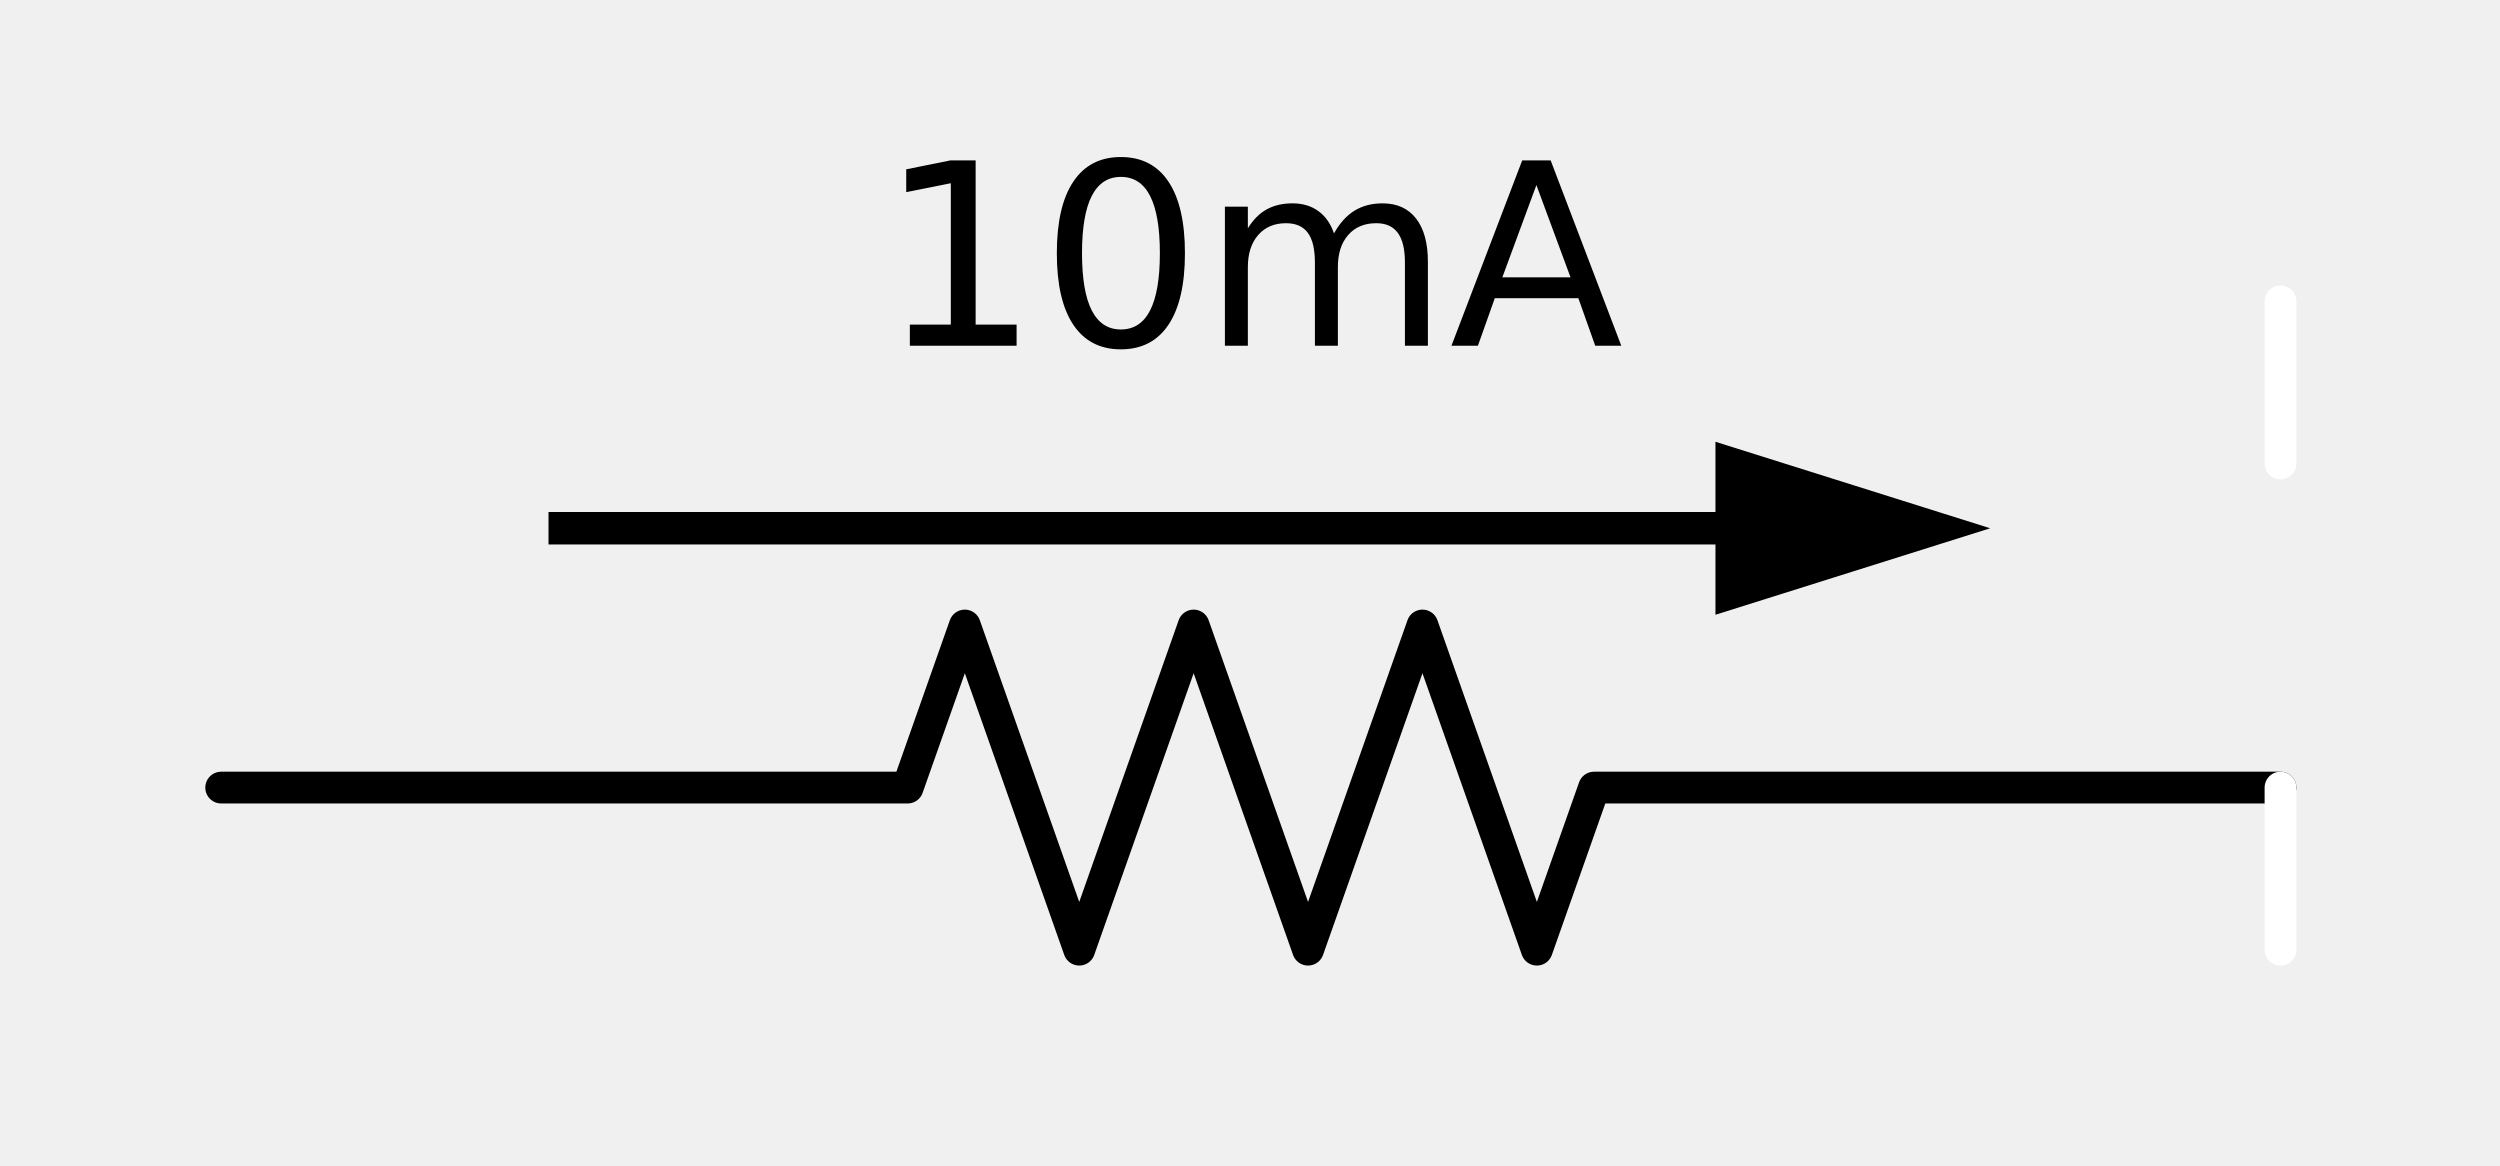
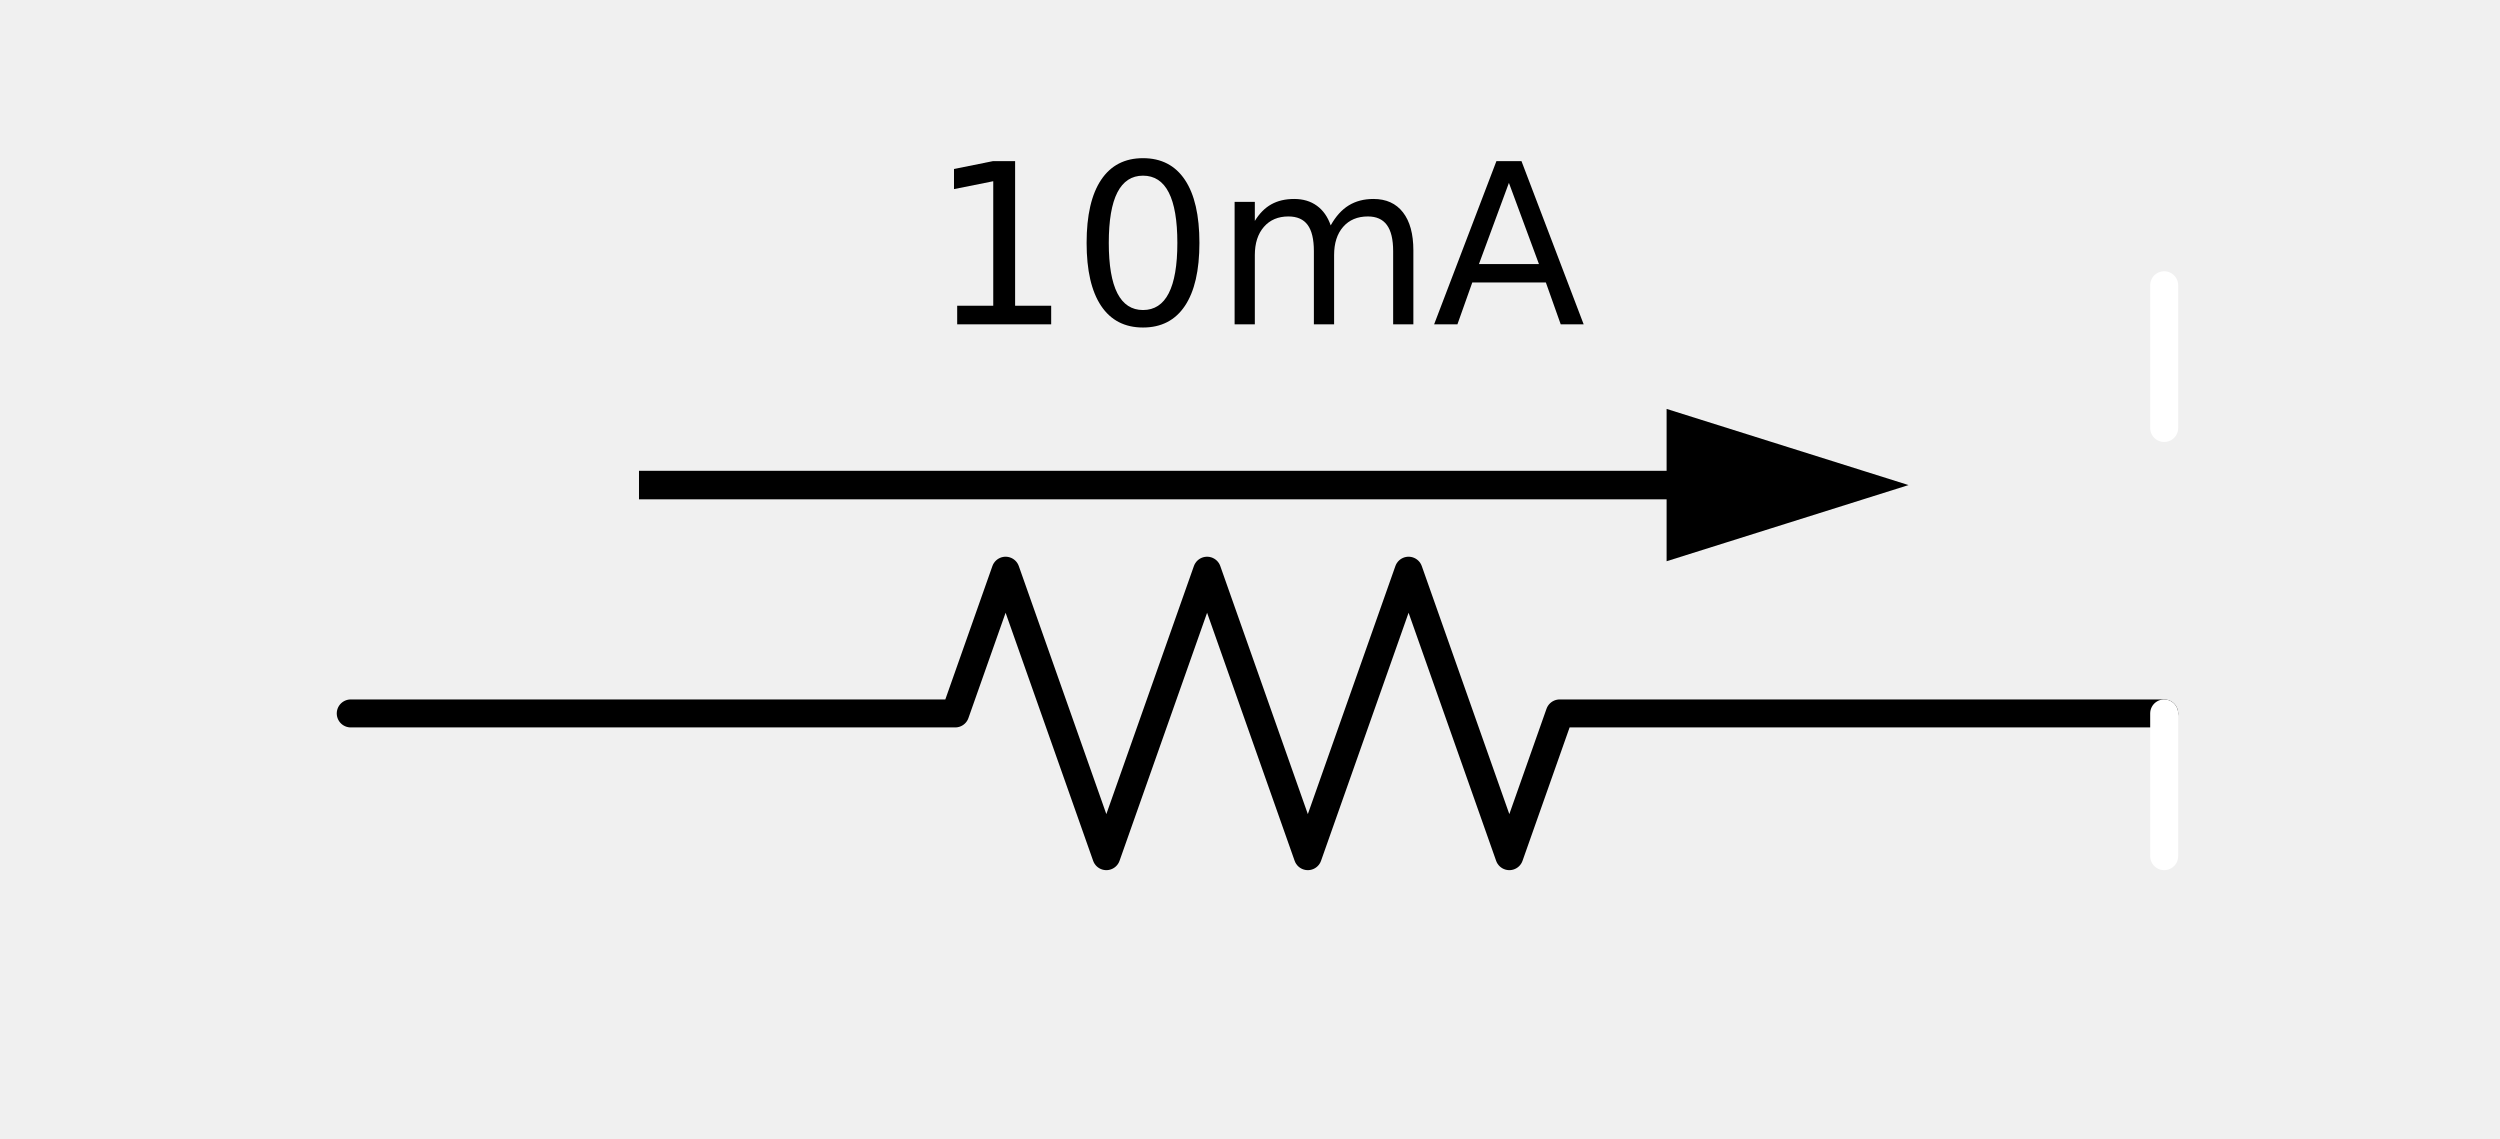
- <svg xmlns="http://www.w3.org/2000/svg" xmlns:xlink="http://www.w3.org/1999/xlink" height="55pt" version="1.1" viewBox="0 0 118 55" width="118pt">
+ <svg xmlns="http://www.w3.org/2000/svg" xmlns:xlink="http://www.w3.org/1999/xlink" height="61pt" version="1.1" viewBox="0 0 134 61" width="134pt">
  <defs>
    <style type="text/css">
- *{stroke-linecap:butt;stroke-linejoin:round;stroke-miterlimit:100000;}
+ *{stroke-linecap:butt;stroke-linejoin:round;}
  </style>
  </defs>
  <g id="figure_1">
    <g id="patch_1">
-       <path d="M 0 55.084  L 118.08 55.084  L 118.08 0  L 0 0  z " style="fill:none;" />
+       <path d="M 0 61.18  L 134.8 61.18  L 134.8 0  L 0 0  z " style="fill:none;" />
    </g>
    <g id="axes_1">
      <g id="patch_2">
-         <path clip-path="url(#pf8035b258e)" d="M 91.44 24.934  L 81.72 27.994  L 81.72 24.949  L 26.64 24.949  L 26.64 24.918  L 81.72 24.918  L 81.72 21.874  z " style="stroke:#000000;stroke-linejoin:miter;stroke-width:1.5;" />
+         <path clip-path="url(#p48e32e1163)" d="M 99.8 26  L 90.08 29.06  L 90.08 26.015  L 35 26.015  L 35 25.985  L 90.08 25.985  L 90.08 22.94  z " style="stroke:#000000;stroke-linejoin:miter;stroke-width:1.5;" />
      </g>
      <g id="line2d_1">
-         <path clip-path="url(#pf8035b258e)" d="M 10.44 37.174  L 42.84 37.174  L 45.54 29.524  L 50.94 44.824  L 56.34 29.524  L 61.74 44.824  L 67.14 29.524  L 72.54 44.824  L 75.24 37.174  L 107.64 37.174  " style="fill:none;stroke:#000000;stroke-linecap:round;stroke-width:1.5;" />
+         <path clip-path="url(#p48e32e1163)" d="M 18.8 38.24  L 51.2 38.24  L 53.9 30.59  L 59.3 45.89  L 64.7 30.59  L 70.1 45.89  L 75.5 30.59  L 80.9 45.89  L 83.6 38.24  L 116 38.24  " style="fill:none;stroke:#000000;stroke-linecap:round;stroke-width:1.5;" />
      </g>
      <g id="line2d_2">
-         <path clip-path="url(#pf8035b258e)" d="M 107.64 37.174  L 107.64 44.824  M 107.64 14.224  L 107.64 21.874  " style="fill:none;stroke:#ffffff;stroke-linecap:round;stroke-width:1.5;" />
+         <path clip-path="url(#p48e32e1163)" d="M 116 38.24  L 116 45.89  M 116 15.29  L 116 22.94  " style="fill:none;stroke:#ffffff;stroke-linecap:round;stroke-width:1.5;" />
      </g>
      <g id="text_1">
        <defs>
-           <path d="M 52 44.188  Q 55.375 50.25 60.062 53.125  Q 64.75 56 71.094 56  Q 79.641 56 84.281 50.016  Q 88.922 44.047 88.922 33.016  L 88.922 0  L 79.891 0  L 79.891 32.719  Q 79.891 40.578 77.094 44.375  Q 74.312 48.188 68.609 48.188  Q 61.625 48.188 57.562 43.547  Q 53.516 38.922 53.516 30.906  L 53.516 0  L 44.484 0  L 44.484 32.719  Q 44.484 40.625 41.703 44.406  Q 38.922 48.188 33.109 48.188  Q 26.219 48.188 22.156 43.531  Q 18.109 38.875 18.109 30.906  L 18.109 0  L 9.078 0  L 9.078 54.688  L 18.109 54.688  L 18.109 46.188  Q 21.188 51.219 25.484 53.609  Q 29.781 56 35.688 56  Q 41.656 56 45.828 52.969  Q 50 49.953 52 44.188  " id="BitstreamVeraSans-Roman-6d" />
-           <path d="M 34.188 63.188  L 20.797 26.906  L 47.609 26.906  z M 28.609 72.906  L 39.797 72.906  L 67.578 0  L 57.328 0  L 50.688 18.703  L 17.828 18.703  L 11.188 0  L 0.781 0  z " id="BitstreamVeraSans-Roman-41" />
-           <path d="M 31.781 66.406  Q 24.172 66.406 20.328 58.906  Q 16.5 51.422 16.5 36.375  Q 16.5 21.391 20.328 13.891  Q 24.172 6.391 31.781 6.391  Q 39.453 6.391 43.281 13.891  Q 47.125 21.391 47.125 36.375  Q 47.125 51.422 43.281 58.906  Q 39.453 66.406 31.781 66.406  M 31.781 74.219  Q 44.047 74.219 50.516 64.516  Q 56.984 54.828 56.984 36.375  Q 56.984 17.969 50.516 8.266  Q 44.047 -1.422 31.781 -1.422  Q 19.531 -1.422 13.062 8.266  Q 6.594 17.969 6.594 36.375  Q 6.594 54.828 13.062 64.516  Q 19.531 74.219 31.781 74.219  " id="BitstreamVeraSans-Roman-30" />
-           <path d="M 12.406 8.297  L 28.516 8.297  L 28.516 63.922  L 10.984 60.406  L 10.984 69.391  L 28.422 72.906  L 38.281 72.906  L 38.281 8.297  L 54.391 8.297  L 54.391 0  L 12.406 0  z " id="BitstreamVeraSans-Roman-31" />
+           <path d="M 12.406 8.297  L 28.516 8.297  L 28.516 63.922  L 10.984 60.406  L 10.984 69.391  L 28.422 72.906  L 38.281 72.906  L 38.281 8.297  L 54.391 8.297  L 54.391 0  L 12.406 0  z " id="DejaVuSans-31" />
+           <path d="M 31.781 66.406  Q 24.172 66.406 20.328 58.906  Q 16.5 51.422 16.5 36.375  Q 16.5 21.391 20.328 13.891  Q 24.172 6.391 31.781 6.391  Q 39.453 6.391 43.281 13.891  Q 47.125 21.391 47.125 36.375  Q 47.125 51.422 43.281 58.906  Q 39.453 66.406 31.781 66.406  z M 31.781 74.219  Q 44.047 74.219 50.516 64.516  Q 56.984 54.828 56.984 36.375  Q 56.984 17.969 50.516 8.266  Q 44.047 -1.422 31.781 -1.422  Q 19.531 -1.422 13.062 8.266  Q 6.594 17.969 6.594 36.375  Q 6.594 54.828 13.062 64.516  Q 19.531 74.219 31.781 74.219  z " id="DejaVuSans-30" />
+           <path d="M 52 44.188  Q 55.375 50.25 60.062 53.125  Q 64.75 56 71.094 56  Q 79.641 56 84.281 50.016  Q 88.922 44.047 88.922 33.016  L 88.922 0  L 79.891 0  L 79.891 32.719  Q 79.891 40.578 77.094 44.375  Q 74.312 48.188 68.609 48.188  Q 61.625 48.188 57.562 43.547  Q 53.516 38.922 53.516 30.906  L 53.516 0  L 44.484 0  L 44.484 32.719  Q 44.484 40.625 41.703 44.406  Q 38.922 48.188 33.109 48.188  Q 26.219 48.188 22.156 43.531  Q 18.109 38.875 18.109 30.906  L 18.109 0  L 9.078 0  L 9.078 54.688  L 18.109 54.688  L 18.109 46.188  Q 21.188 51.219 25.484 53.609  Q 29.781 56 35.688 56  Q 41.656 56 45.828 52.969  Q 50 49.953 52 44.188  z " id="DejaVuSans-6d" />
+           <path d="M 34.188 63.188  L 20.797 26.906  L 47.609 26.906  z M 28.609 72.906  L 39.797 72.906  L 67.578 0  L 57.328 0  L 50.688 18.703  L 17.828 18.703  L 11.188 0  L 0.781 0  z " id="DejaVuSans-41" />
        </defs>
-         <g transform="translate(41.45625 16.31812)scale(0.12 -0.12)">
-           <use xlink:href="#BitstreamVeraSans-Roman-31" />
-           <use x="63.623" xlink:href="#BitstreamVeraSans-Roman-30" />
-           <use x="127.246" xlink:href="#BitstreamVeraSans-Roman-6d" />
-           <use x="224.658" xlink:href="#BitstreamVeraSans-Roman-41" />
+         <g transform="translate(49.81625 17.38437)scale(0.12 -0.12)">
+           <use xlink:href="#DejaVuSans-31" />
+           <use x="63.623" xlink:href="#DejaVuSans-30" />
+           <use x="127.246" xlink:href="#DejaVuSans-6d" />
+           <use x="224.658" xlink:href="#DejaVuSans-41" />
        </g>
      </g>
    </g>
  </g>
  <defs>
-     <clipPath id="pf8035b258e">
-       <rect height="36.72" width="103.68" x="7.2" y="11.164" />
+     <clipPath id="p48e32e1163">
+       <rect height="39.78" width="113.4" x="10.7" y="10.7" />
    </clipPath>
  </defs>
</svg>
